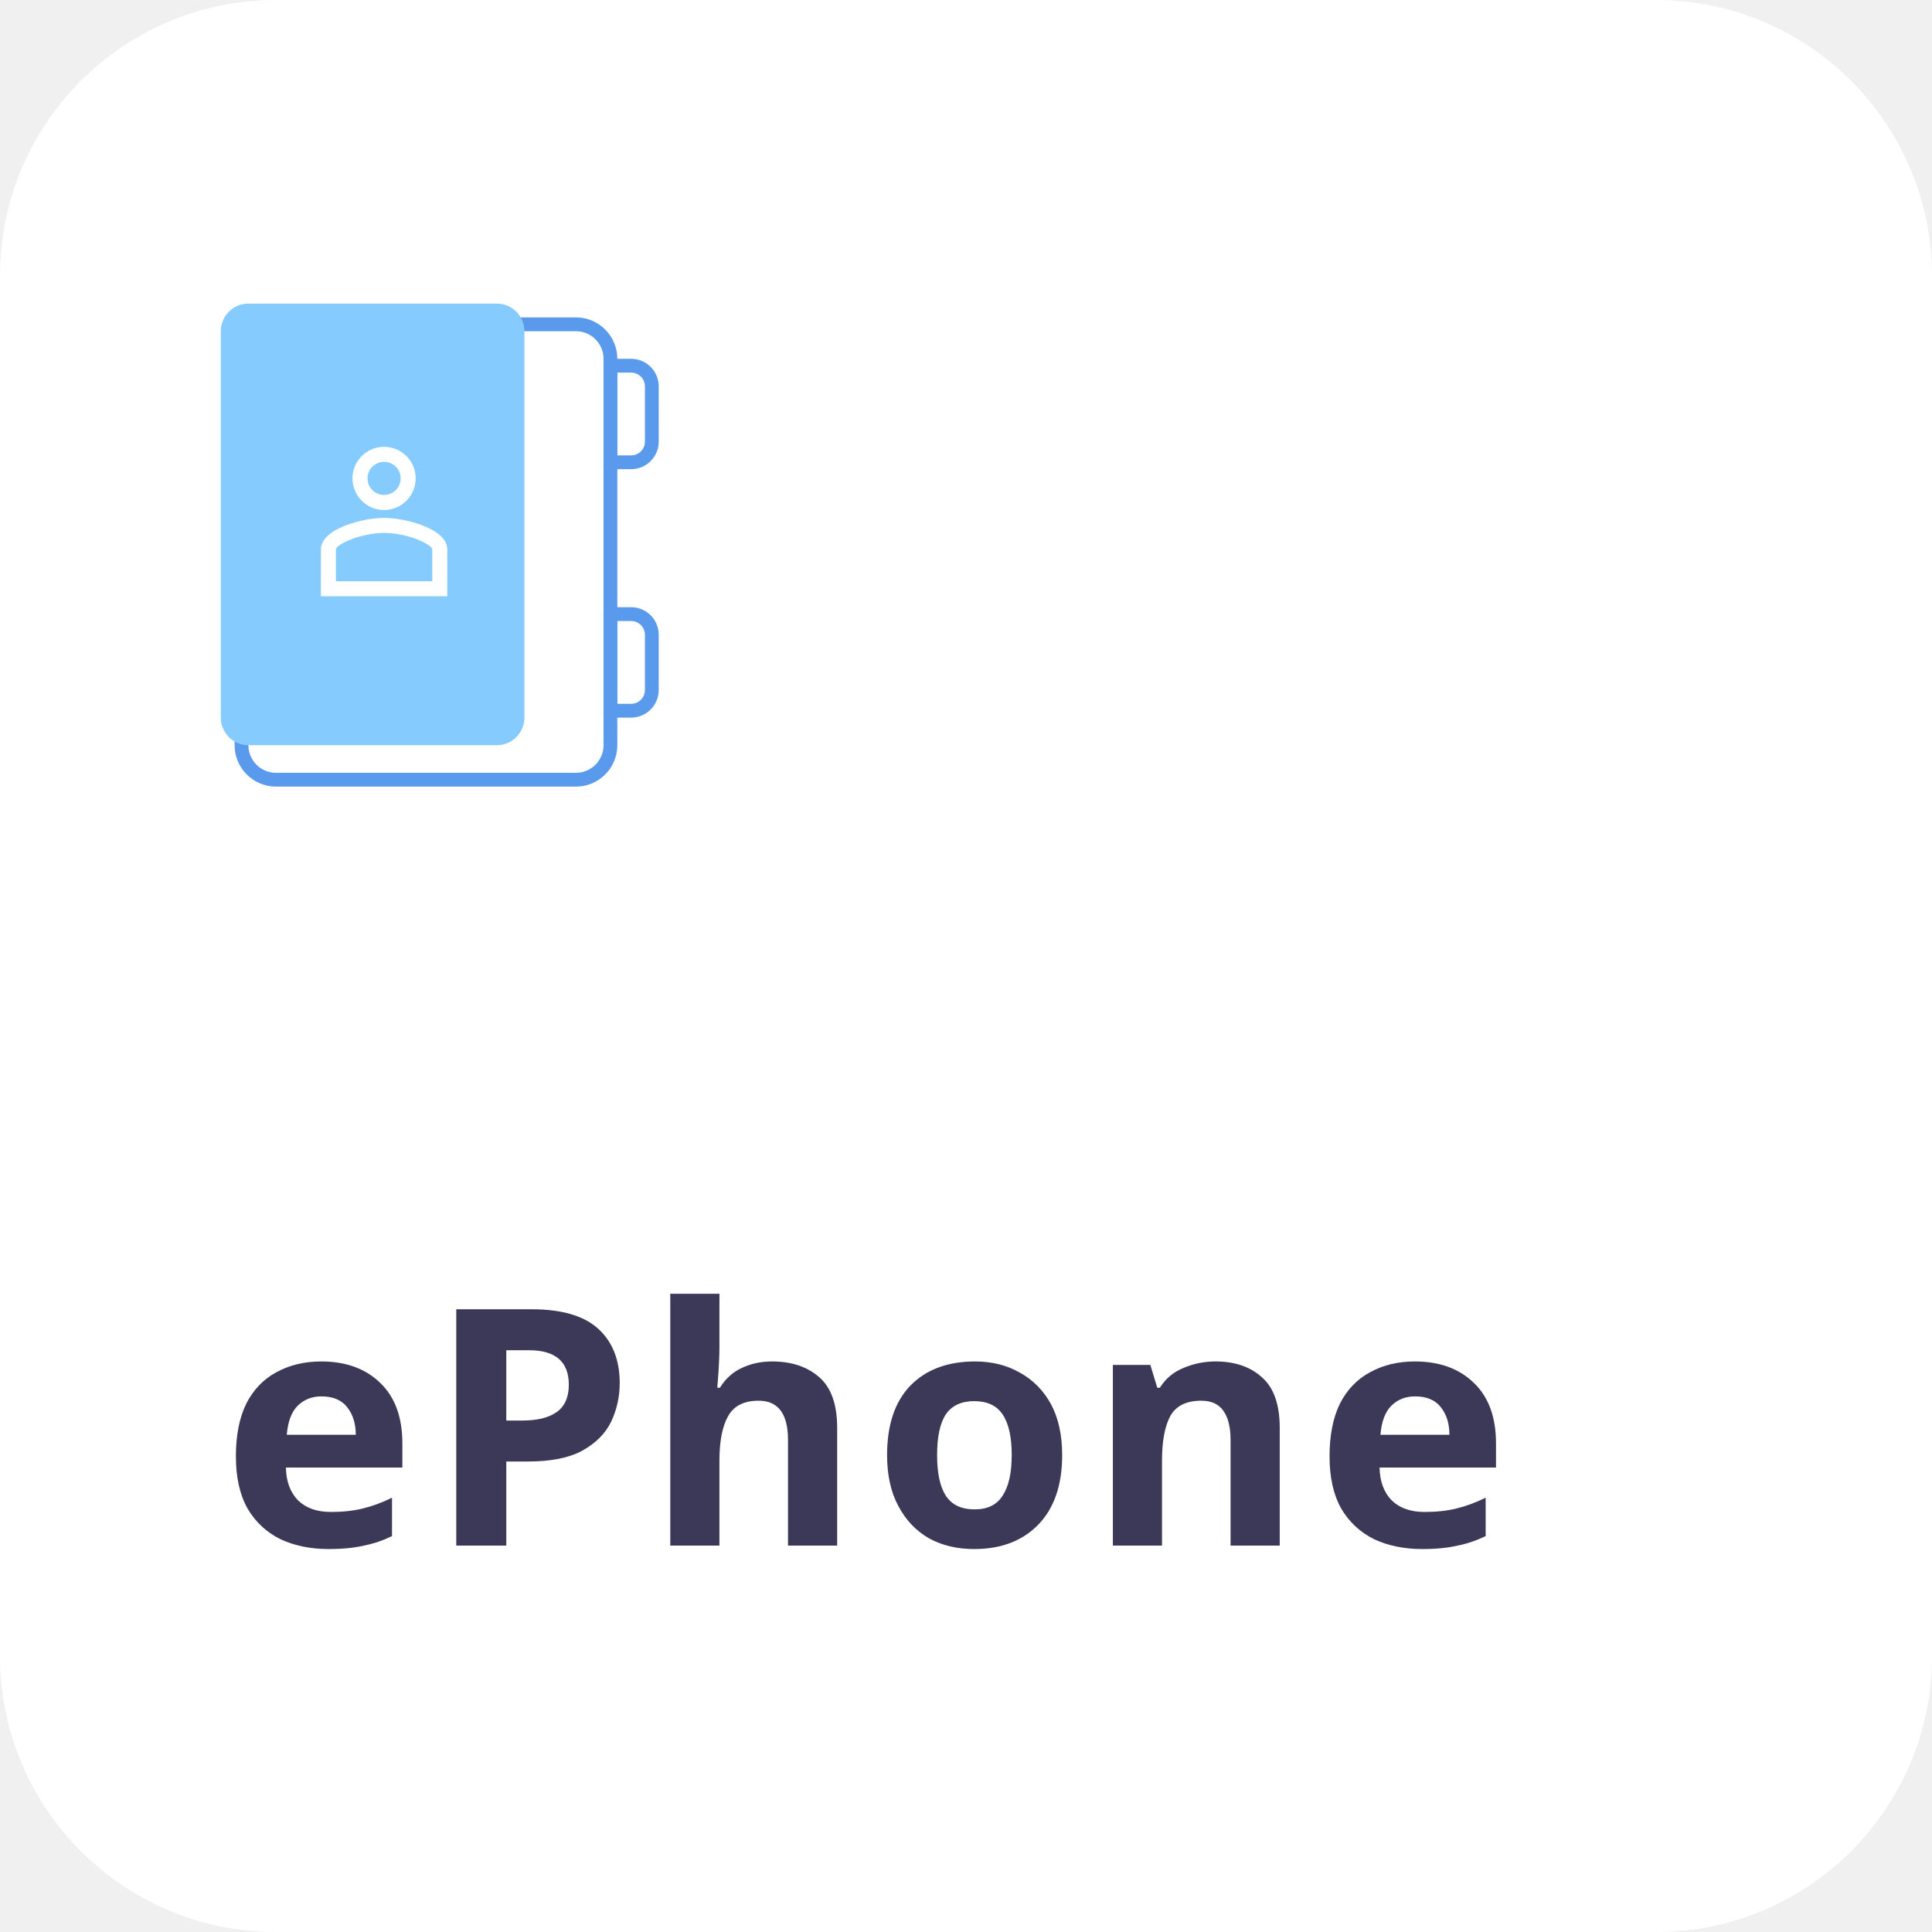
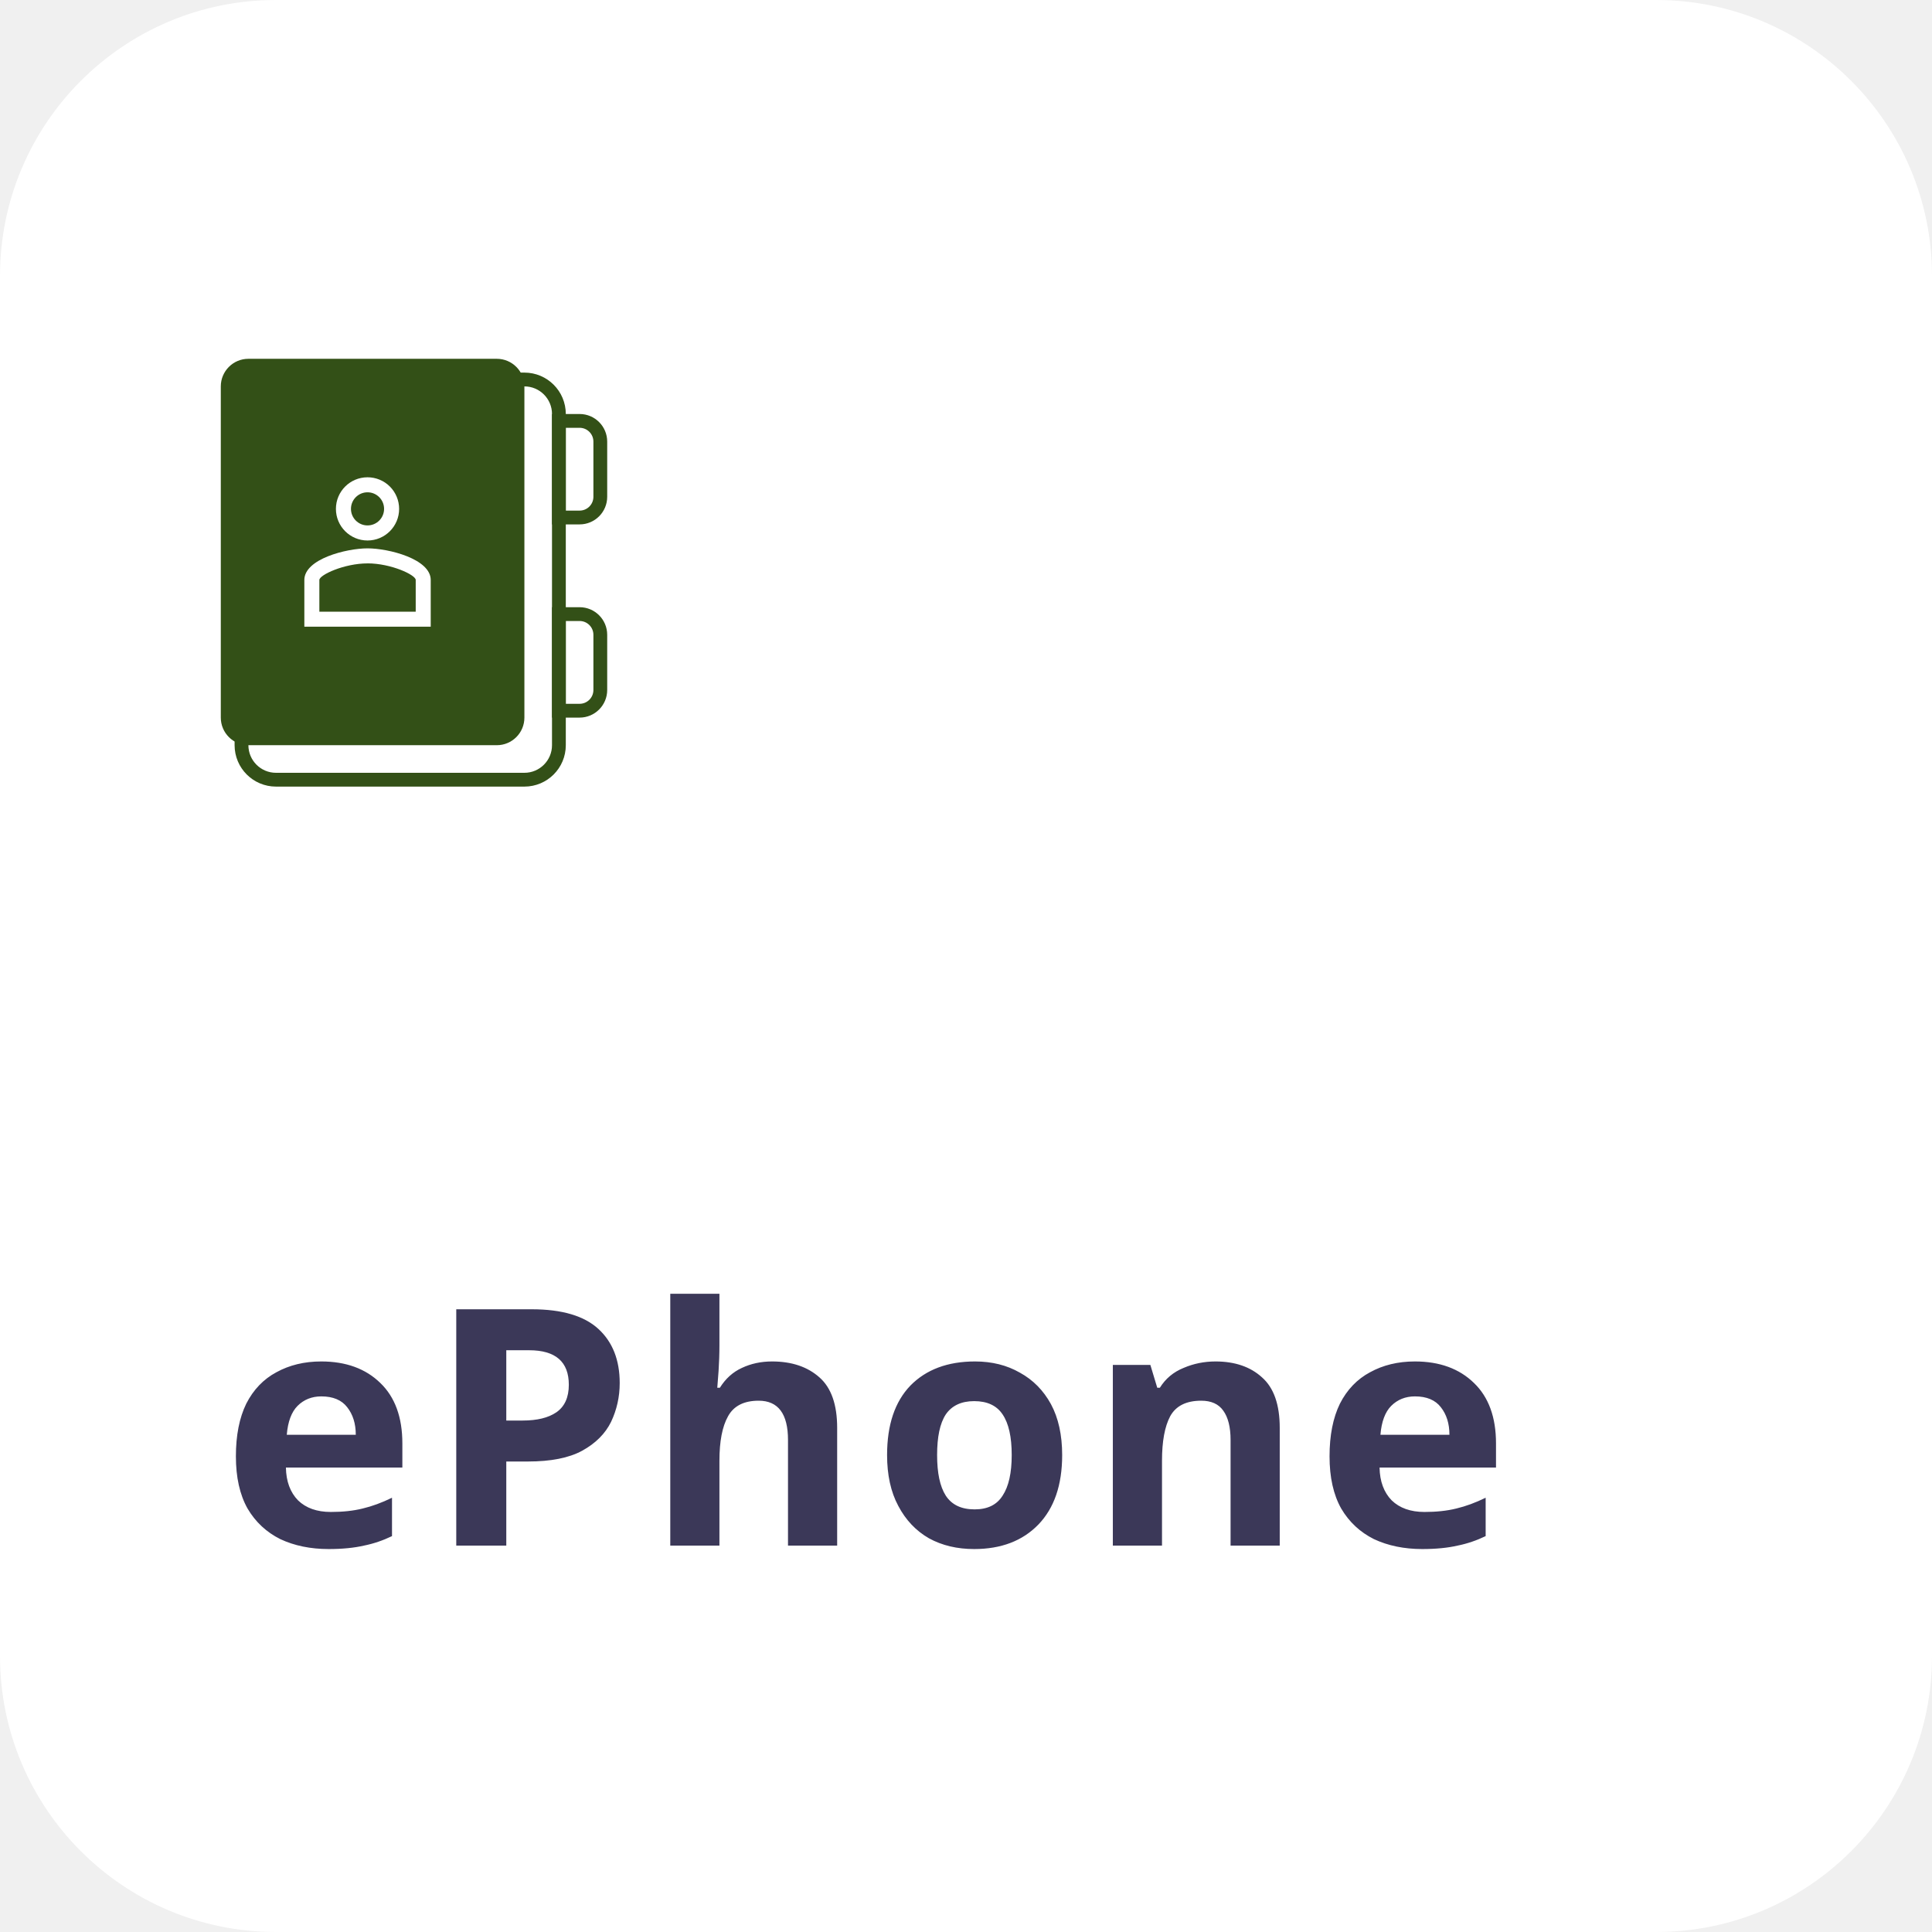
<svg xmlns="http://www.w3.org/2000/svg" width="70" height="70" viewBox="0 0 70 70">
-   <g id="Group_645" data-name="Group 645" transform="translate(-30 -299)">
+   <g id="Group_140" data-name="Group 140" transform="translate(-30 -299)">
    <rect id="Rectangle_89" data-name="Rectangle 89" width="70" height="70" rx="10" transform="translate(30 299)" fill="#fff" />
    <text id="ePhone" transform="translate(38 355)" fill="#3b3858" font-size="12" font-family="Nunito-Bold, Nunito" font-weight="700" letter-spacing="0.03em">
      <tspan x="0" y="0">ePhone</tspan>
    </text>
-     <g id="Group_144" data-name="Group 144" transform="translate(-84 -161)">
-       <g id="Rectangle_103" data-name="Rectangle 103" transform="translate(123 472)" fill="none" stroke="#5a9aed" stroke-linecap="round" stroke-linejoin="round" stroke-width="0.5">
-         <rect width="12.867" height="16" rx="1" stroke="none" />
-         <rect x="-0.25" y="-0.25" width="13.367" height="16.5" rx="1.25" fill="none" />
+     <g id="Group_144" data-name="Group 144" transform="translate(-84 -159)">
+       <g id="Rectangle_103" data-name="Rectangle 103" transform="translate(123 472)" fill="none" stroke="#335017" stroke-linecap="round" stroke-linejoin="round" stroke-width="0.5">
+         <rect width="11" height="14" rx="1" stroke="none" />
+         <rect x="-0.25" y="-0.25" width="11.5" height="14.5" rx="1.25" fill="none" />
      </g>
-       <g id="Rectangle_104" data-name="Rectangle 104" transform="translate(135.867 473)" fill="none" stroke="#5a9aed" stroke-width="0.5">
+       <g id="Rectangle_104" data-name="Rectangle 104" transform="translate(134 473)" fill="none" stroke="#335017" stroke-width="0.5">
        <path d="M0,0H1A1,1,0,0,1,2,1V3A1,1,0,0,1,1,4H0A0,0,0,0,1,0,4V0A0,0,0,0,1,0,0Z" stroke="none" />
        <path d="M.25.25H1A.75.75,0,0,1,1.75,1V3A.75.75,0,0,1,1,3.75H.25a0,0,0,0,1,0,0V.25A0,0,0,0,1,.25.25Z" fill="none" />
      </g>
-       <g id="Rectangle_105" data-name="Rectangle 105" transform="translate(135.867 482)" fill="none" stroke="#5a9aed" stroke-width="0.5">
+       <g id="Rectangle_105" data-name="Rectangle 105" transform="translate(134 480)" fill="none" stroke="#335017" stroke-width="0.5">
        <path d="M0,0H1A1,1,0,0,1,2,1V3A1,1,0,0,1,1,4H0A0,0,0,0,1,0,4V0A0,0,0,0,1,0,0Z" stroke="none" />
        <path d="M.25.25H1A.75.75,0,0,1,1.75,1V3A.75.75,0,0,1,1,3.75H.25a0,0,0,0,1,0,0V.25A0,0,0,0,1,.25.25Z" fill="none" />
      </g>
-       <rect id="Rectangle_110" data-name="Rectangle 110" width="11" height="16" rx="1" transform="translate(122 471)" fill="#85cbfd" />
-       <path id="Icon_material-person-outline" data-name="Icon material-person-outline" d="M8.289,6.544a.6.6,0,1,1-.6.6.6.6,0,0,1,.6-.6m0,2.575c.85,0,1.746.418,1.746.6v1.151H6.544V9.72c0-.183.9-.6,1.746-.6M8.289,6A1.145,1.145,0,1,0,9.434,7.145,1.144,1.144,0,0,0,8.289,6Zm0,2.575C7.525,8.575,6,8.959,6,9.72v1.694h4.579V9.72C10.579,8.959,9.053,8.575,8.289,8.575Z" transform="translate(119.627 470.189)" fill="#fff" />
+       <rect id="Rectangle_110" data-name="Rectangle 110" width="11" height="14" rx="1" transform="translate(122 471)" fill="#335017" />
+       <path id="Icon_material-person-outline" data-name="Icon material-person-outline" d="M8.289,6.544a.6.6,0,1,1-.6.6.6.6,0,0,1,.6-.6m0,2.575c.85,0,1.746.418,1.746.6v1.151H6.544V9.72c0-.183.9-.6,1.746-.6M8.289,6A1.145,1.145,0,1,0,9.434,7.145,1.144,1.144,0,0,0,8.289,6Zm0,2.575C7.525,8.575,6,8.959,6,9.72v1.694h4.579V9.72C10.579,8.959,9.053,8.575,8.289,8.575Z" transform="translate(119.027 469.293)" fill="#fff" />
    </g>
  </g>
</svg>
